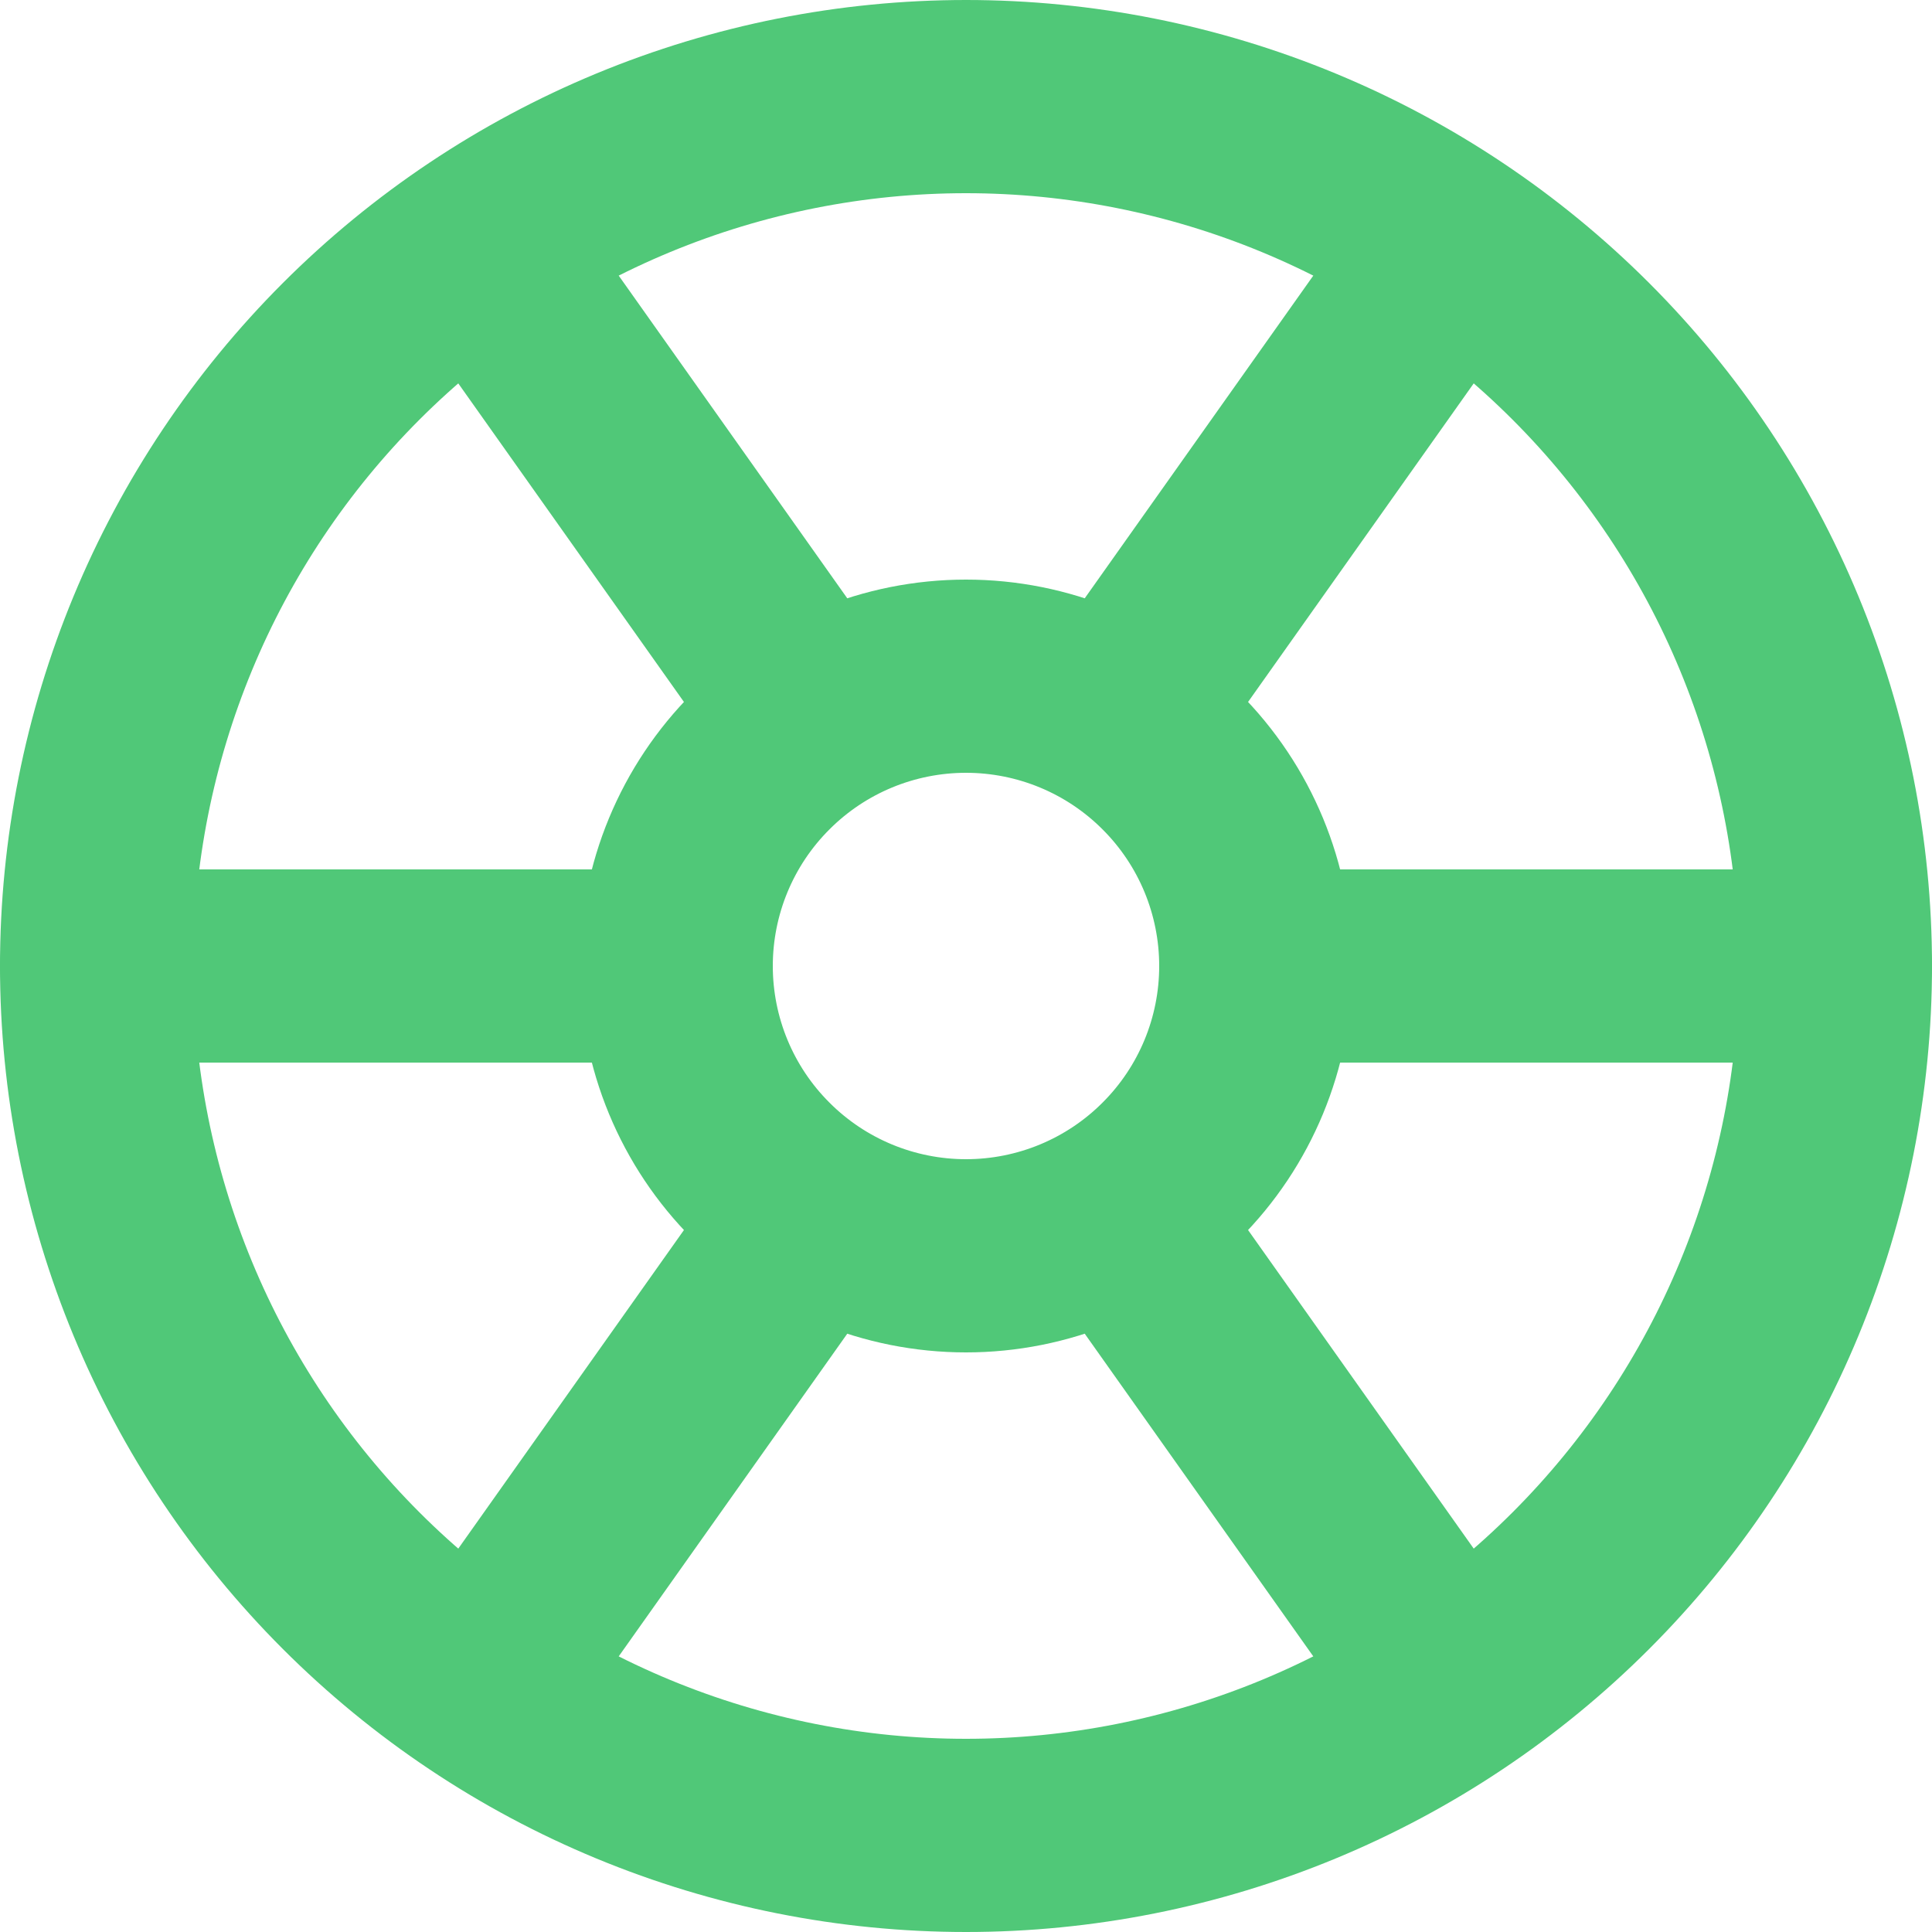
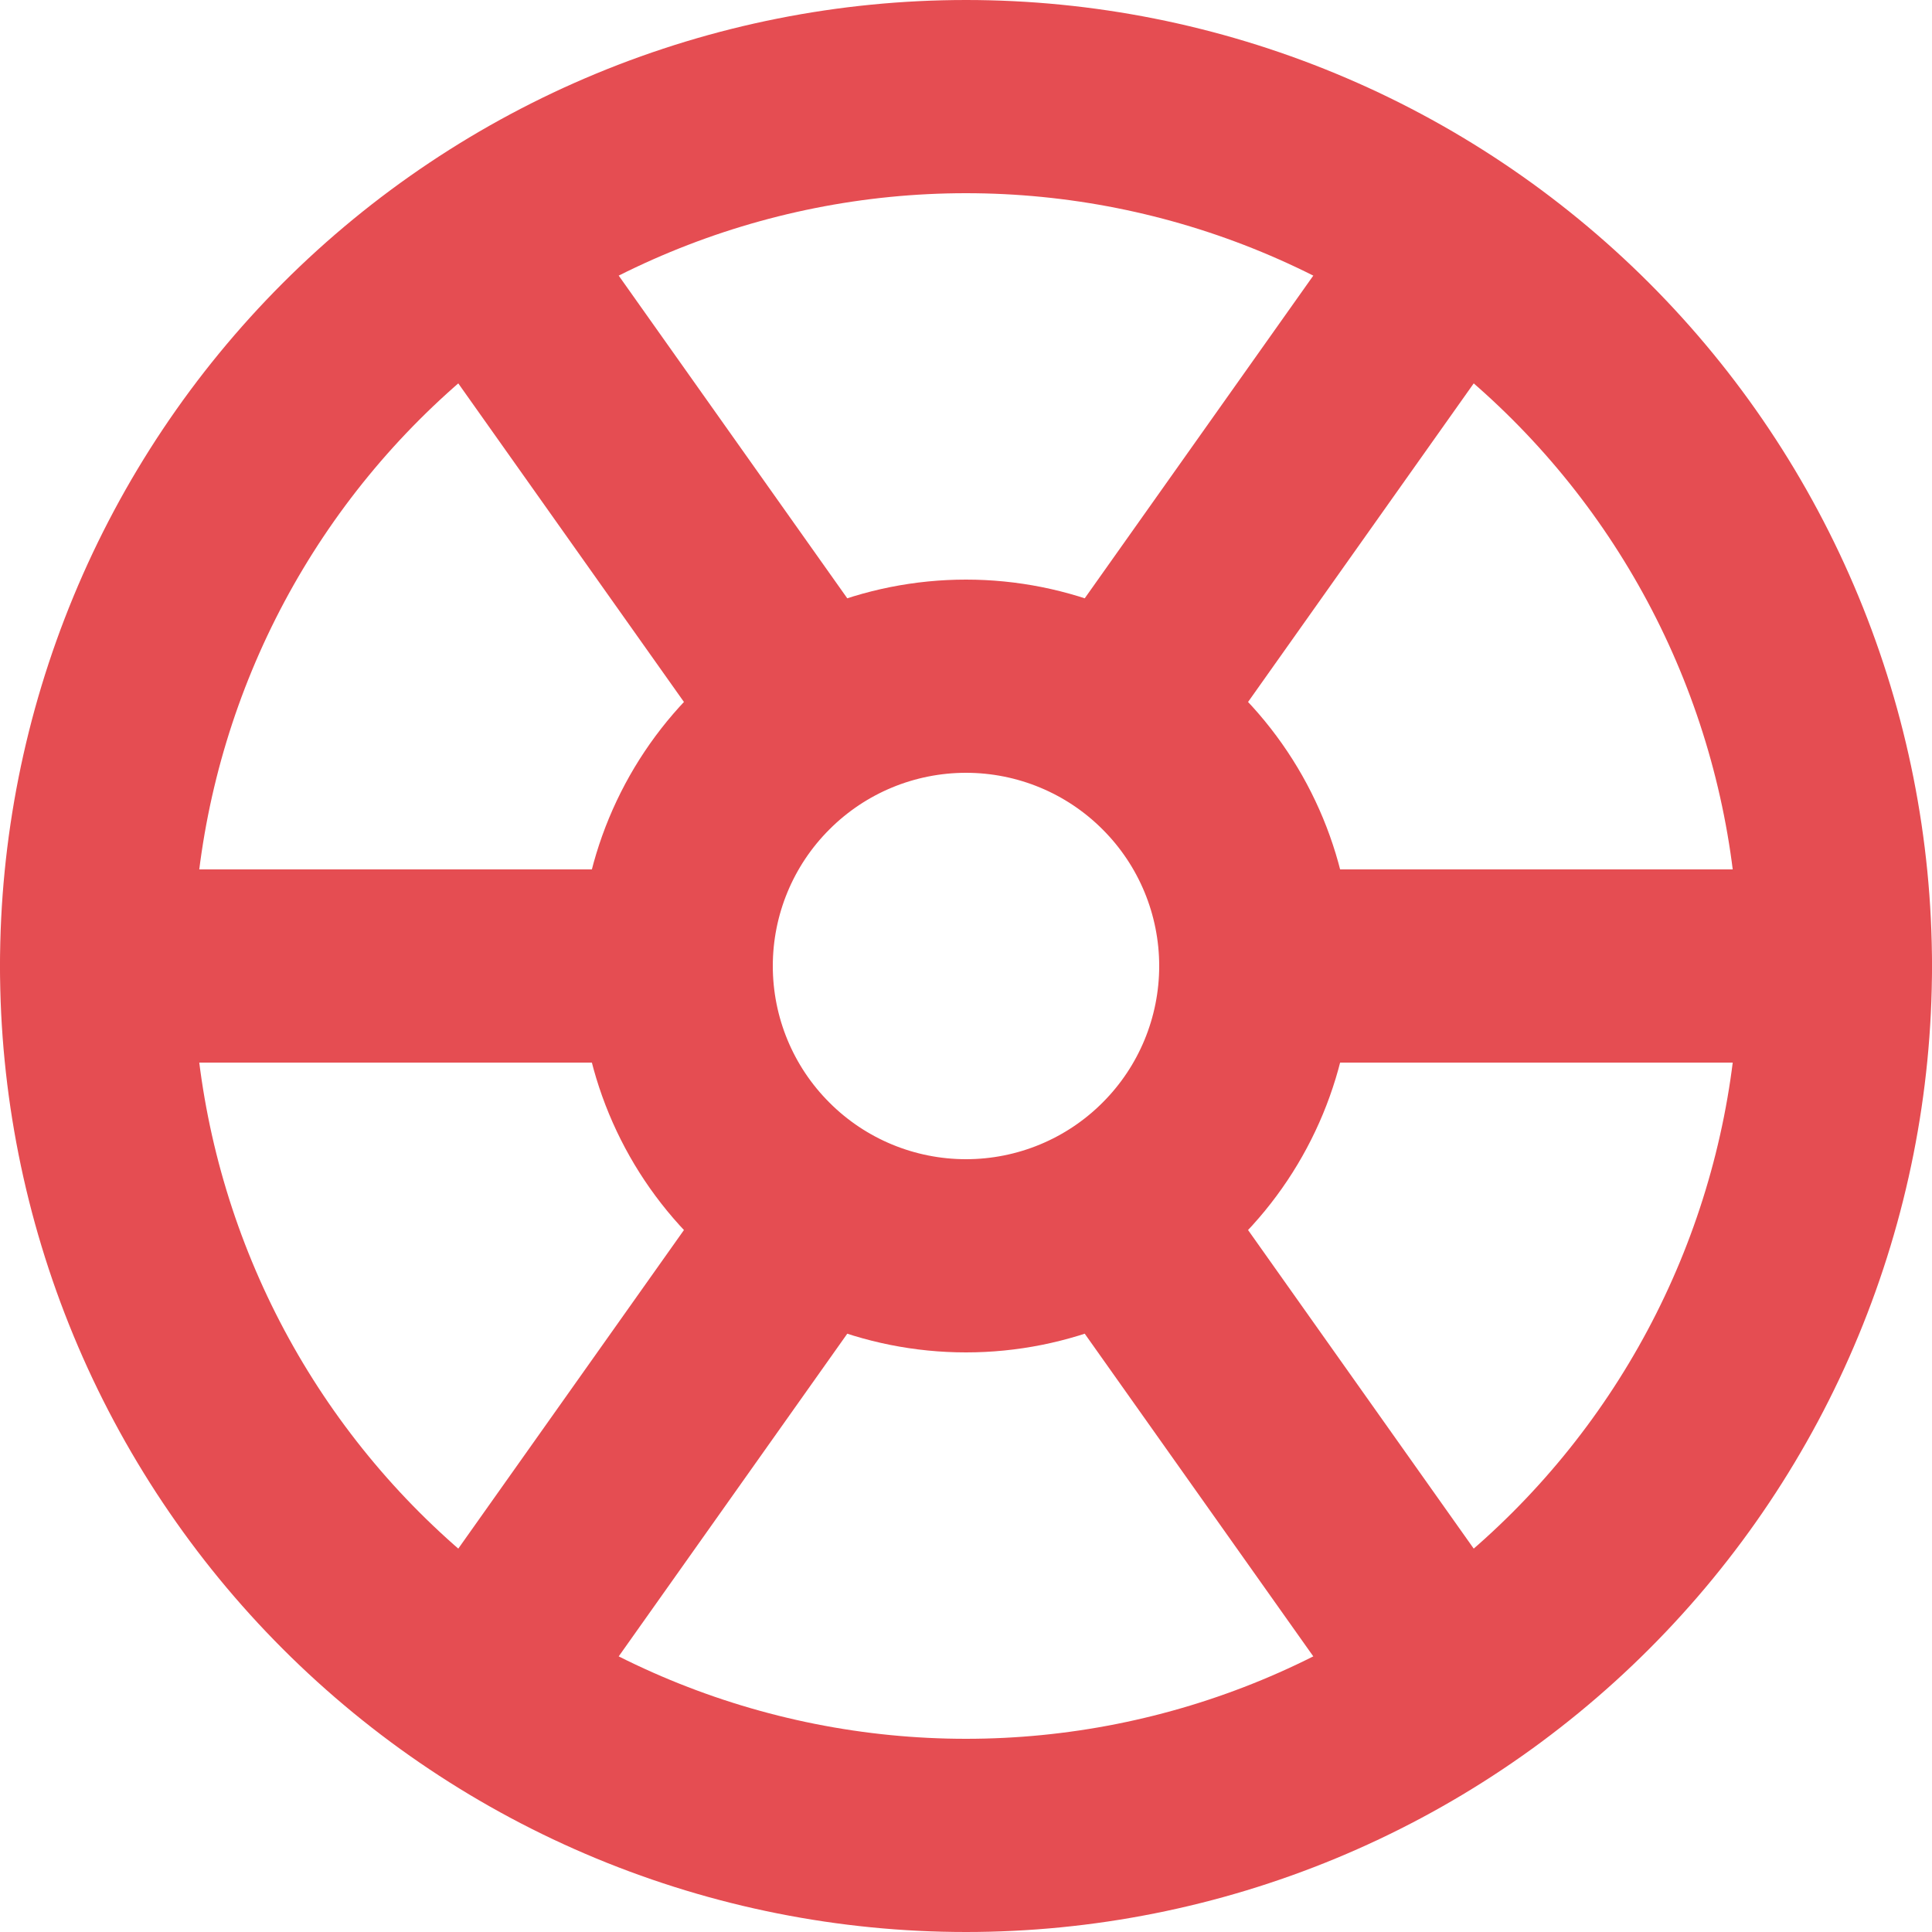
<svg xmlns="http://www.w3.org/2000/svg" width="20" height="20" viewBox="0 0 20 20" fill="none">
-   <path d="M1 10C1 11.182 1.233 12.352 1.685 13.444C2.137 14.536 2.8 15.528 3.636 16.364C4.472 17.2 5.464 17.863 6.556 18.315C7.648 18.767 8.818 19 10 19C11.182 19 12.352 18.767 13.444 18.315C14.536 17.863 15.528 17.2 16.364 16.364C17.2 15.528 17.863 14.536 18.315 13.444C18.767 12.352 19 11.182 19 10C19 8.818 18.767 7.648 18.315 6.556C17.863 5.464 17.2 4.472 16.364 3.636C15.528 2.8 14.536 2.137 13.444 1.685C12.352 1.233 11.182 1 10 1C8.818 1 7.648 1.233 6.556 1.685C5.464 2.137 4.472 2.8 3.636 3.636C2.8 4.472 2.137 5.464 1.685 6.556C1.233 7.648 1 8.818 1 10Z" stroke="#50C878" stroke-width="2" stroke-linecap="round" stroke-linejoin="round" />
-   <path d="M7 10C7 10.796 7.316 11.559 7.879 12.121C8.441 12.684 9.204 13 10 13C10.796 13 11.559 12.684 12.121 12.121C12.684 11.559 13 10.796 13 10M7 10C7 9.204 7.316 8.441 7.879 7.879C8.441 7.316 9.204 7 10 7C10.796 7 11.559 7.316 12.121 7.879C12.684 8.441 13 9.204 13 10M7 10H1M13 10H19M11.6 7.4L15 2.6M8.4 12.6L5 17.4M5 2.6L8.4 7.4M11.6 12.6L15 17.4" stroke="#50C878" stroke-width="2" stroke-linecap="round" stroke-linejoin="round" />
+   <path d="M1 10C1 11.182 1.233 12.352 1.685 13.444C2.137 14.536 2.8 15.528 3.636 16.364C4.472 17.2 5.464 17.863 6.556 18.315C7.648 18.767 8.818 19 10 19C11.182 19 12.352 18.767 13.444 18.315C14.536 17.863 15.528 17.2 16.364 16.364C17.2 15.528 17.863 14.536 18.315 13.444C18.767 12.352 19 11.182 19 10C19 8.818 18.767 7.648 18.315 6.556C17.863 5.464 17.2 4.472 16.364 3.636C15.528 2.8 14.536 2.137 13.444 1.685C12.352 1.233 11.182 1 10 1C8.818 1 7.648 1.233 6.556 1.685C5.464 2.137 4.472 2.8 3.636 3.636C2.8 4.472 2.137 5.464 1.685 6.556C1.233 7.648 1 8.818 1 10Z" stroke="#E54D52" stroke-width="2" stroke-linecap="round" stroke-linejoin="round" />
+   <path d="M7 10C7 10.796 7.316 11.559 7.879 12.121C8.441 12.684 9.204 13 10 13C10.796 13 11.559 12.684 12.121 12.121C12.684 11.559 13 10.796 13 10M7 10C7 9.204 7.316 8.441 7.879 7.879C8.441 7.316 9.204 7 10 7C10.796 7 11.559 7.316 12.121 7.879C12.684 8.441 13 9.204 13 10M7 10H1M13 10H19M11.6 7.4L15 2.6M8.4 12.6L5 17.4M5 2.6L8.4 7.4M11.6 12.6L15 17.4" stroke="#E54D52" stroke-width="2" stroke-linecap="round" stroke-linejoin="round" />
</svg>
